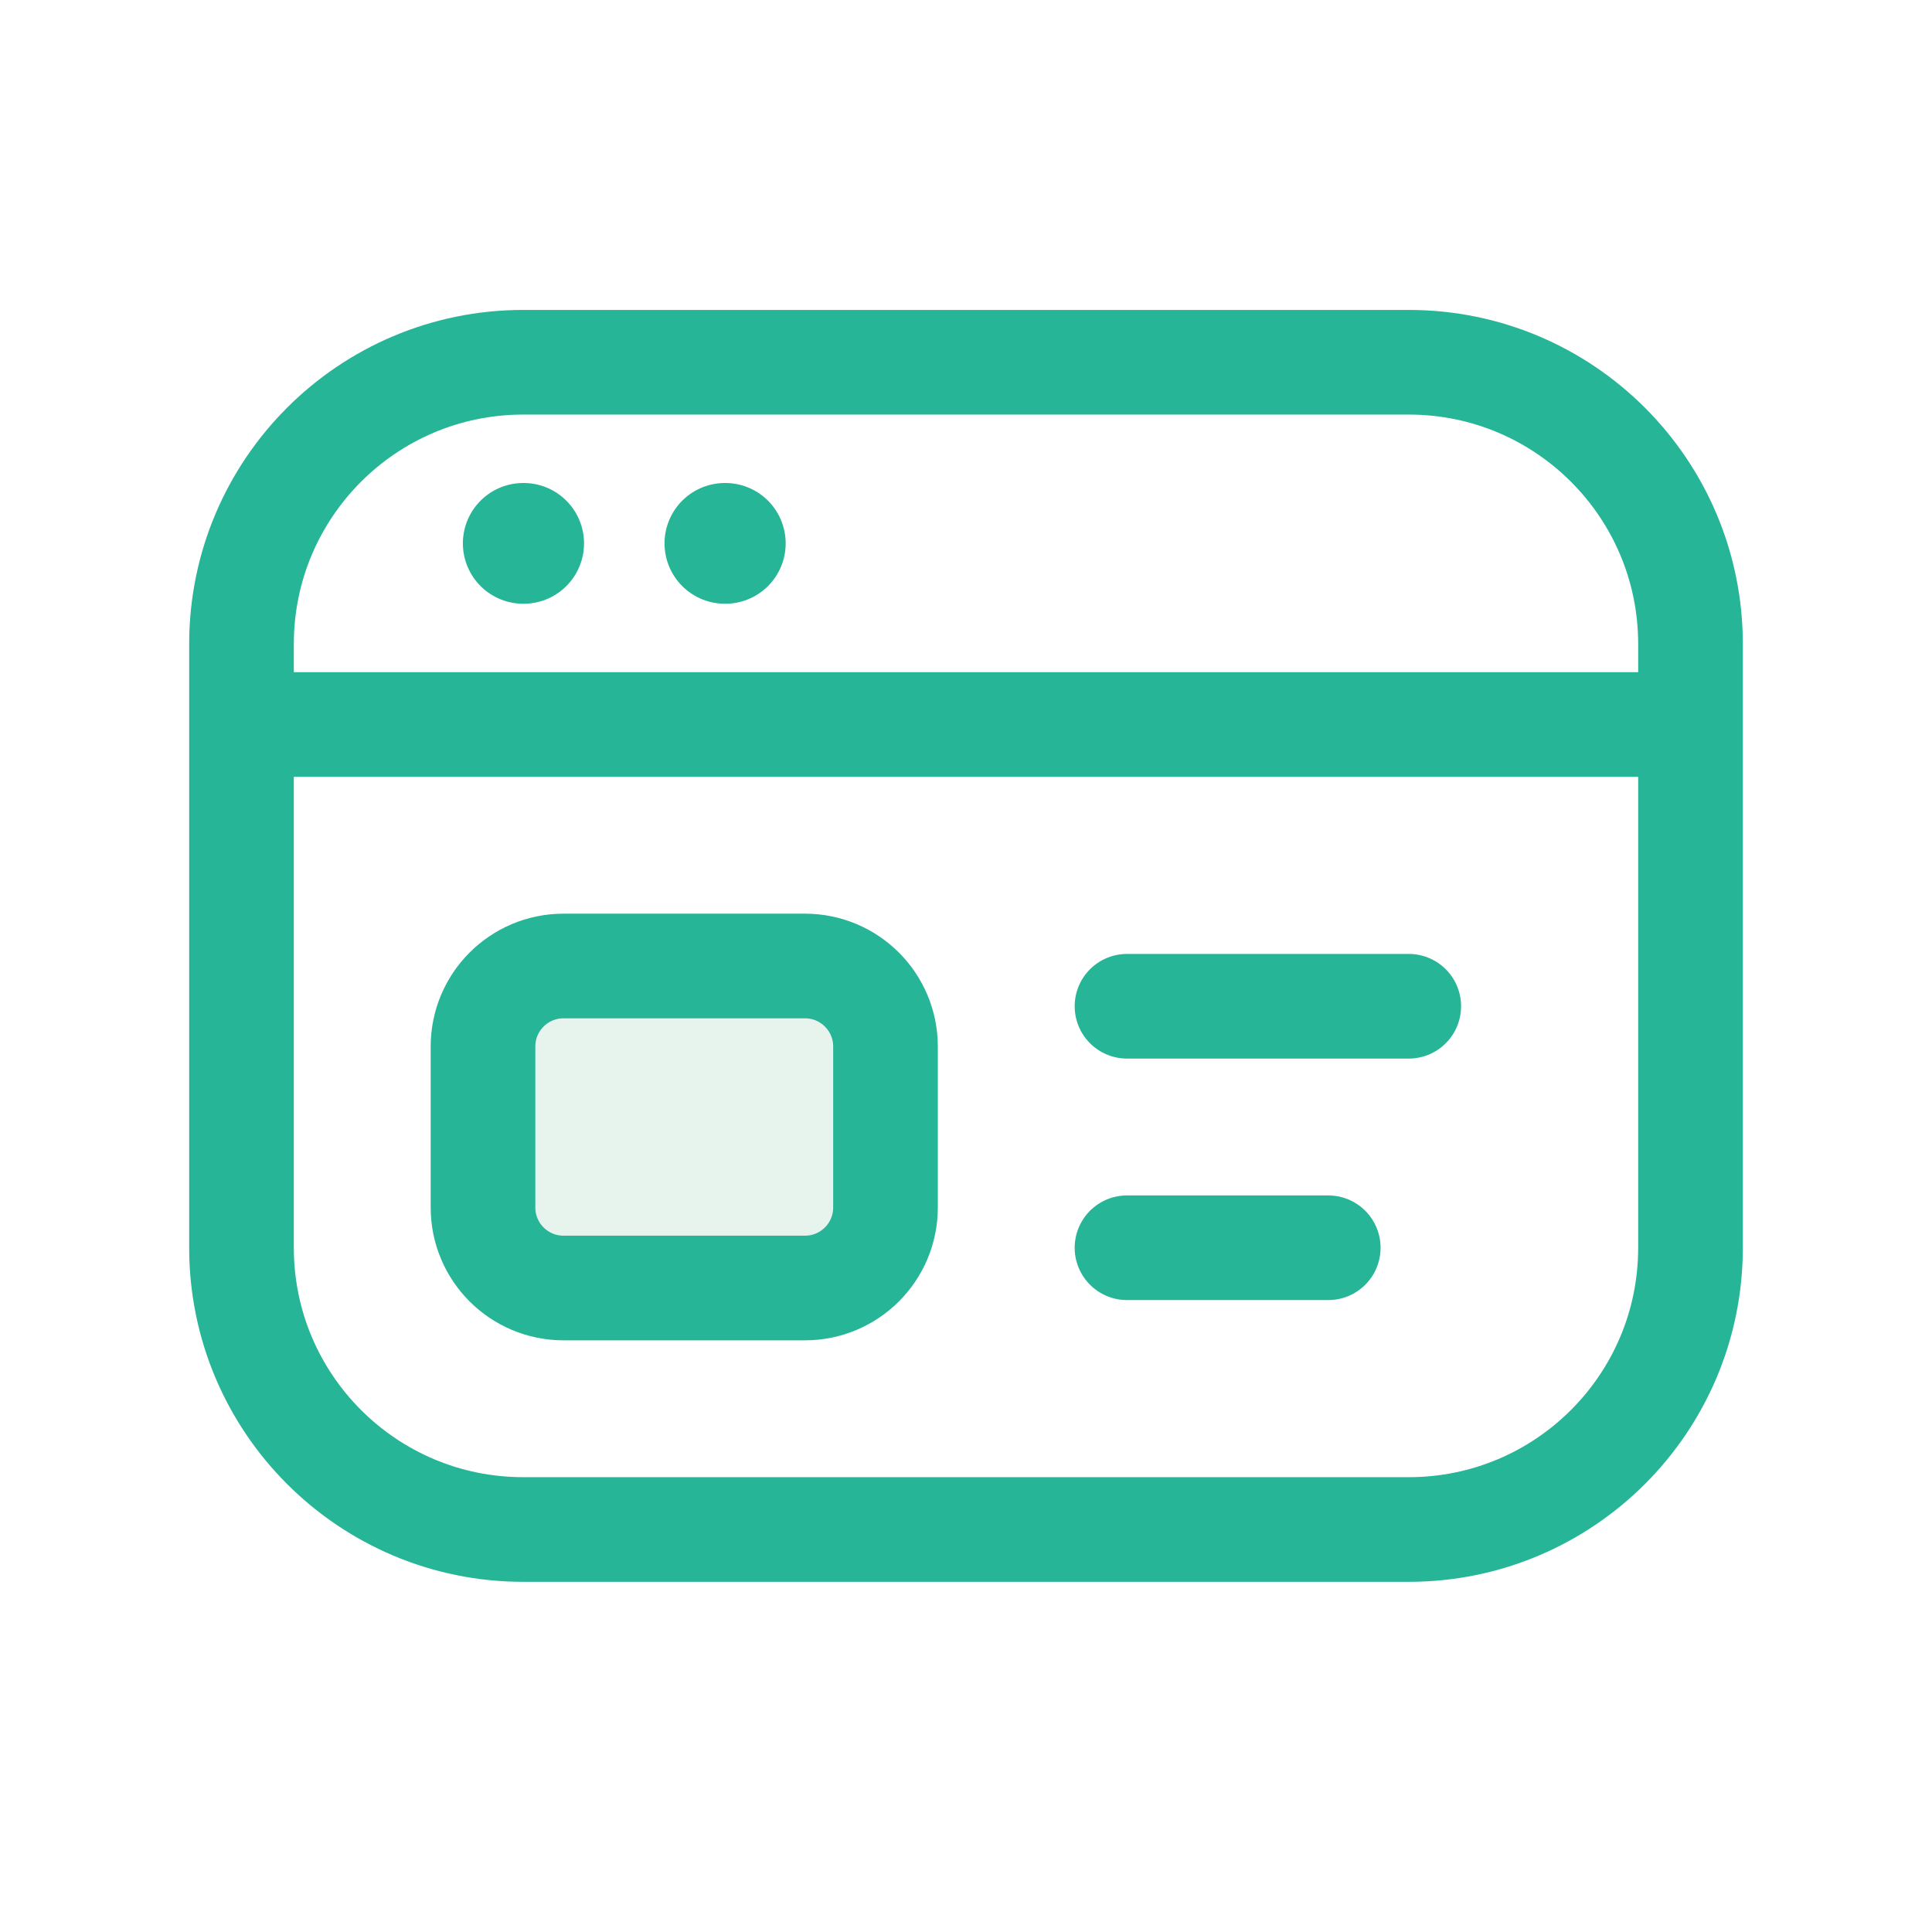
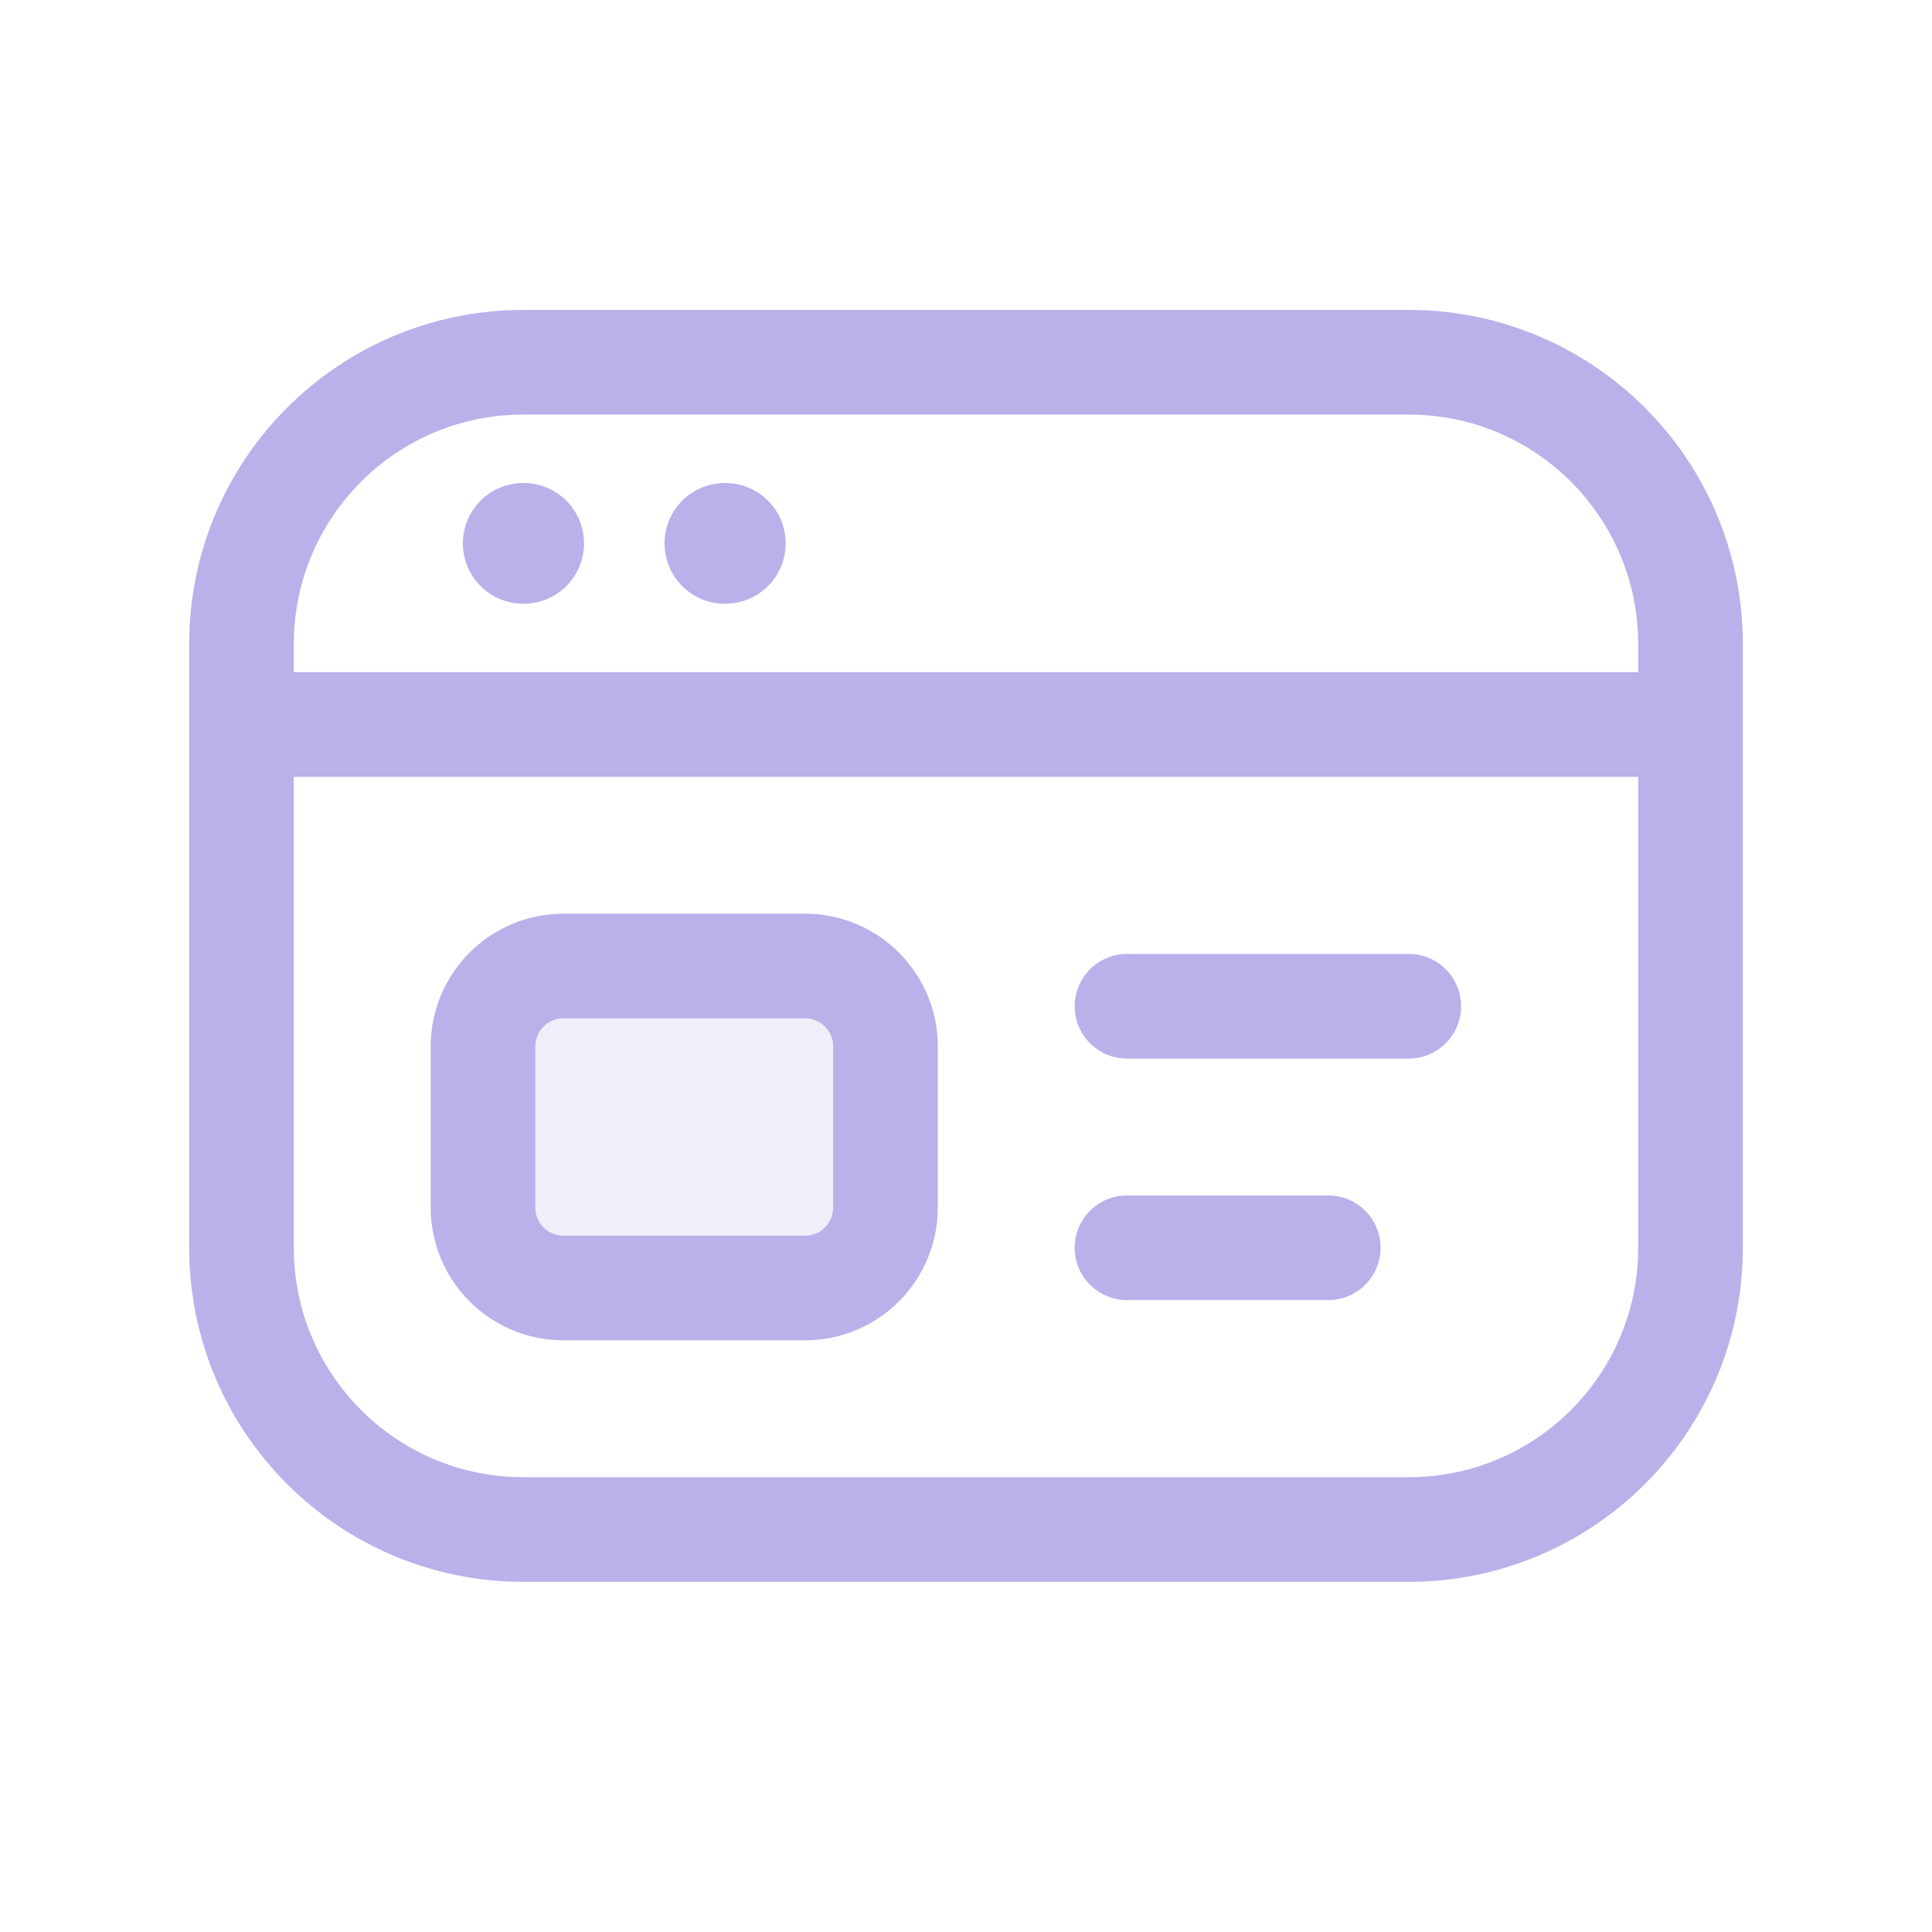
<svg xmlns="http://www.w3.org/2000/svg" width="80" height="80" viewBox="0 0 48 48" aria-hidden="true" focusable="false">
-   <g fill="none" stroke="#27B597" stroke-width="2.6" stroke-linecap="round" stroke-linejoin="round">
+   <g fill="none" stroke="#BBB0EA" stroke-width="2.6" stroke-linecap="round" stroke-linejoin="round">
    <rect x="6" y="9" width="36" height="29" rx="7" />
    <path d="M7 18h34" />
    <path d="M13 13.5h.01m5 0h.01" stroke-width="3" />
-     <rect x="12" y="24" width="10" height="8" rx="2" fill="#E7F4EE" />
+     <rect x="12" y="24" width="10" height="8" rx="2" fill="#F1EEFA" />
    <path d="M28 25h7m-7 6h5" />
  </g>
</svg>
